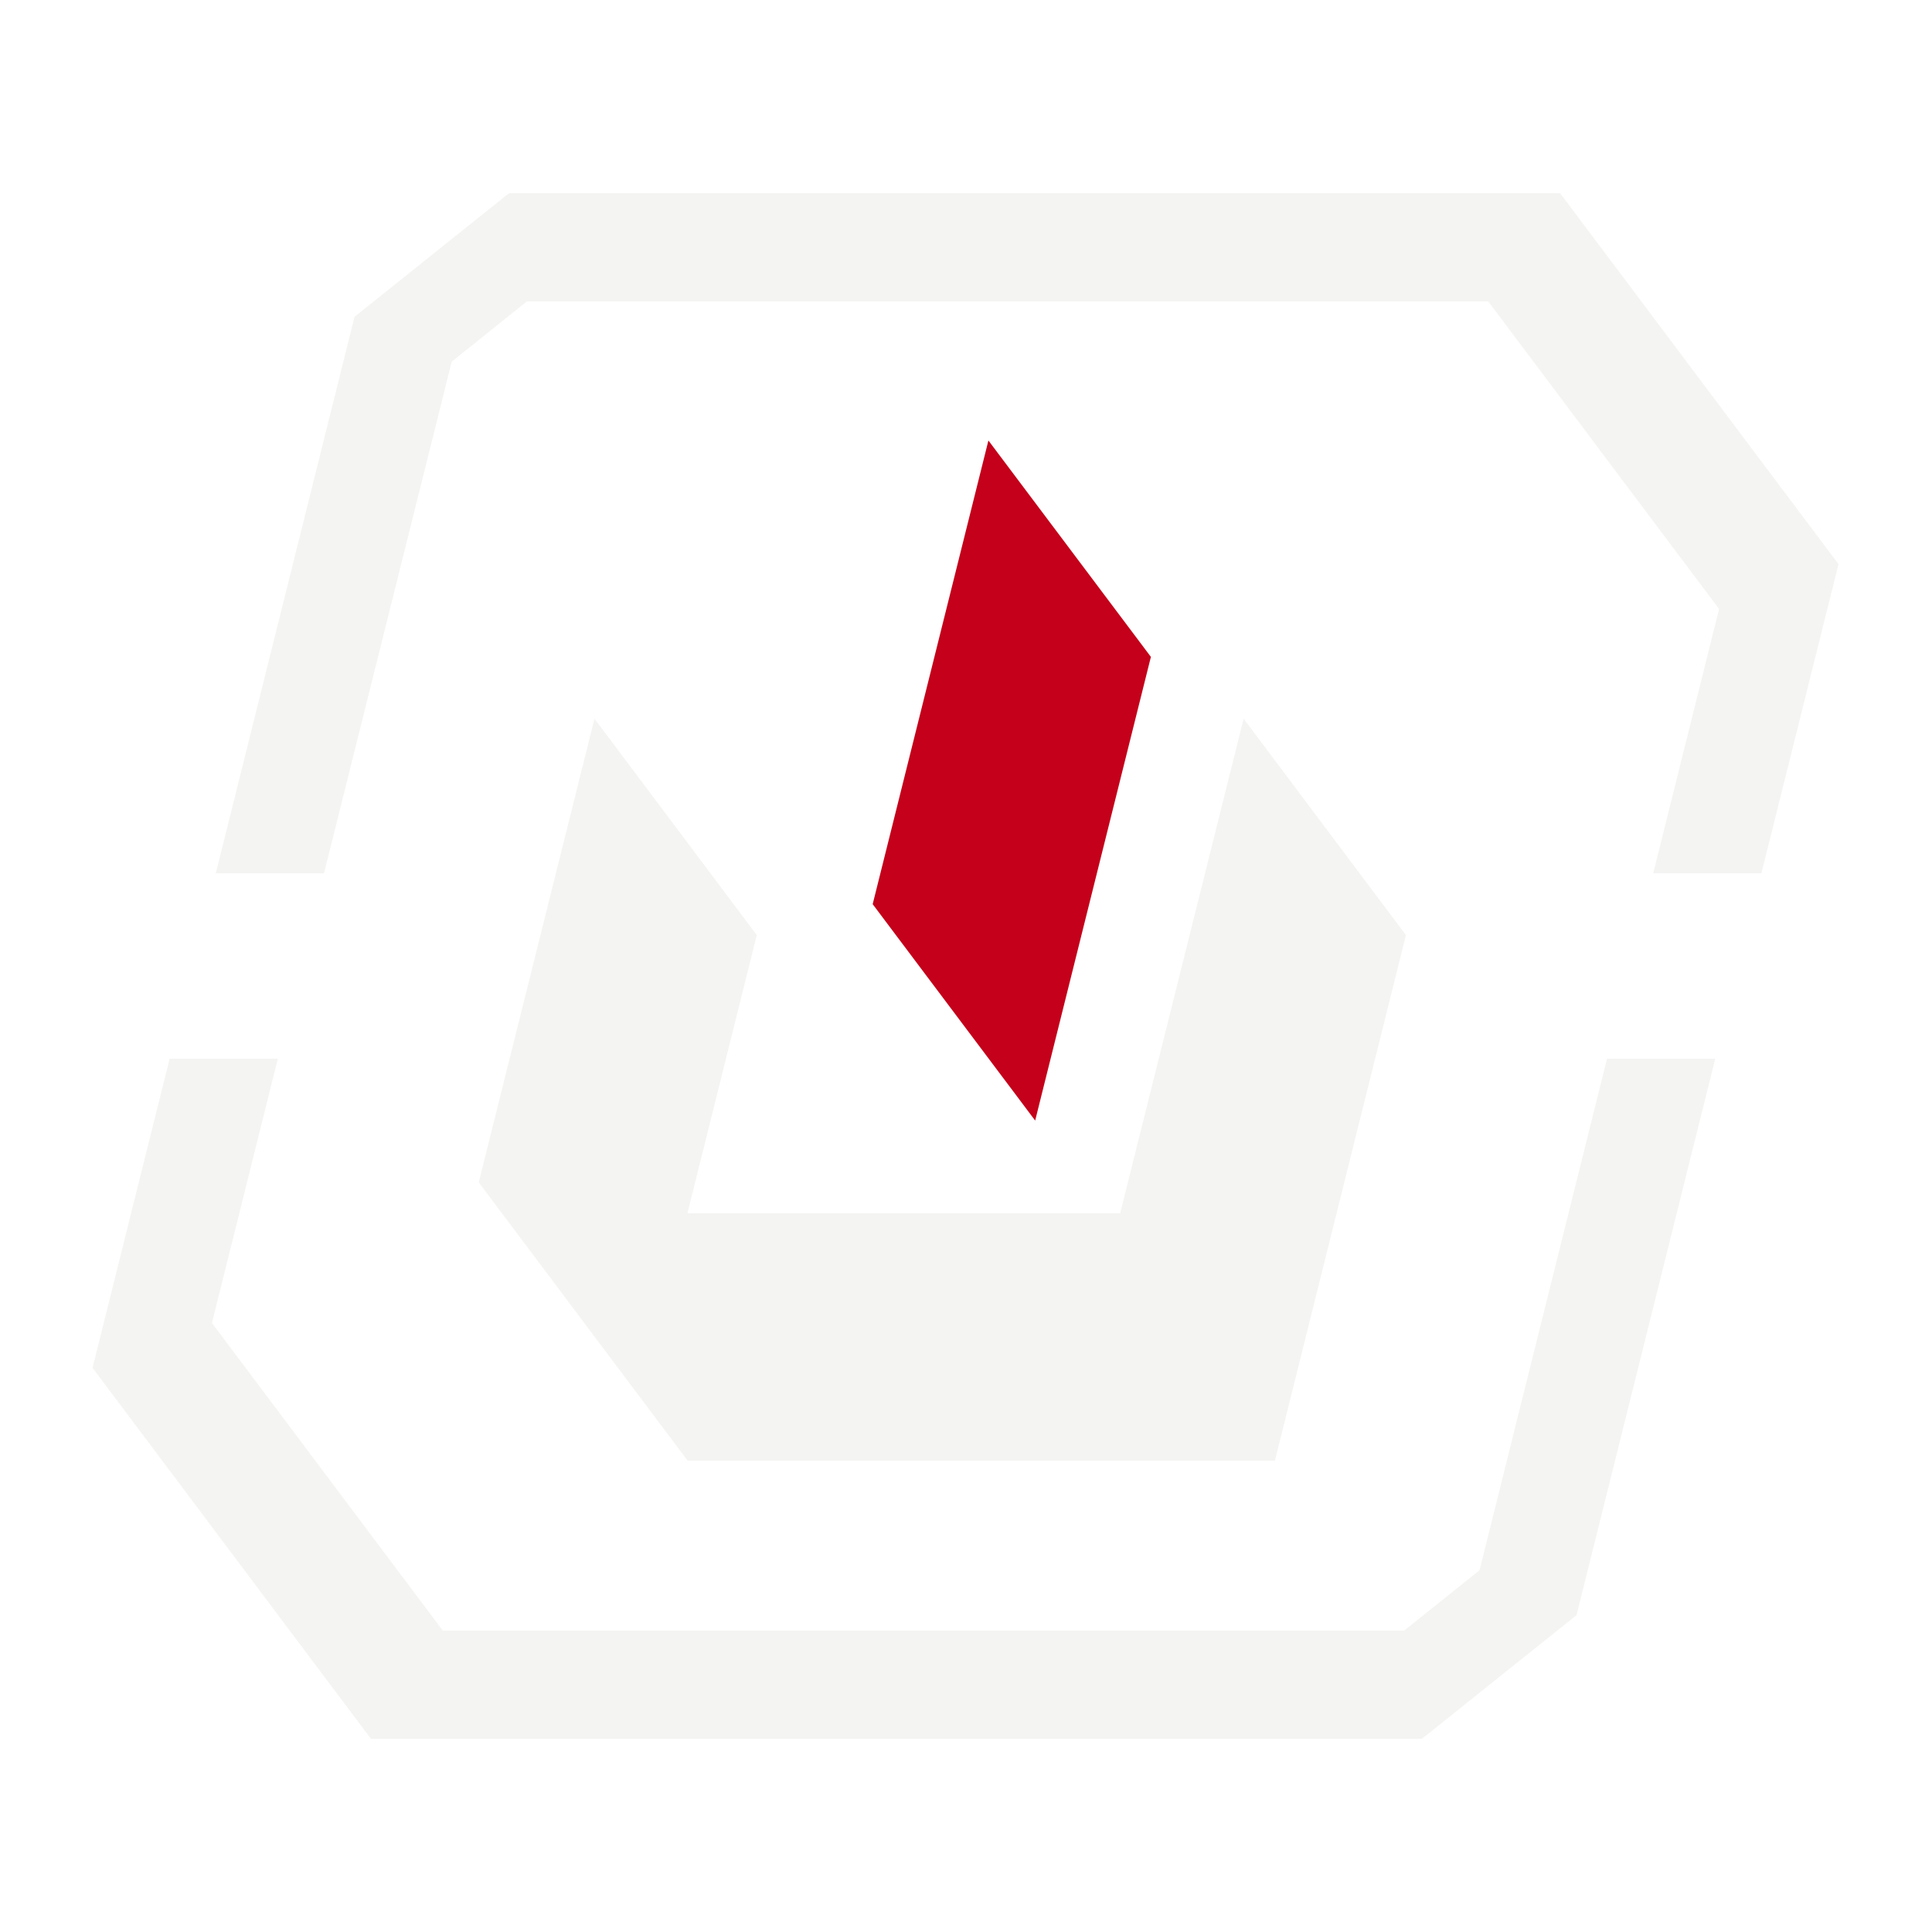
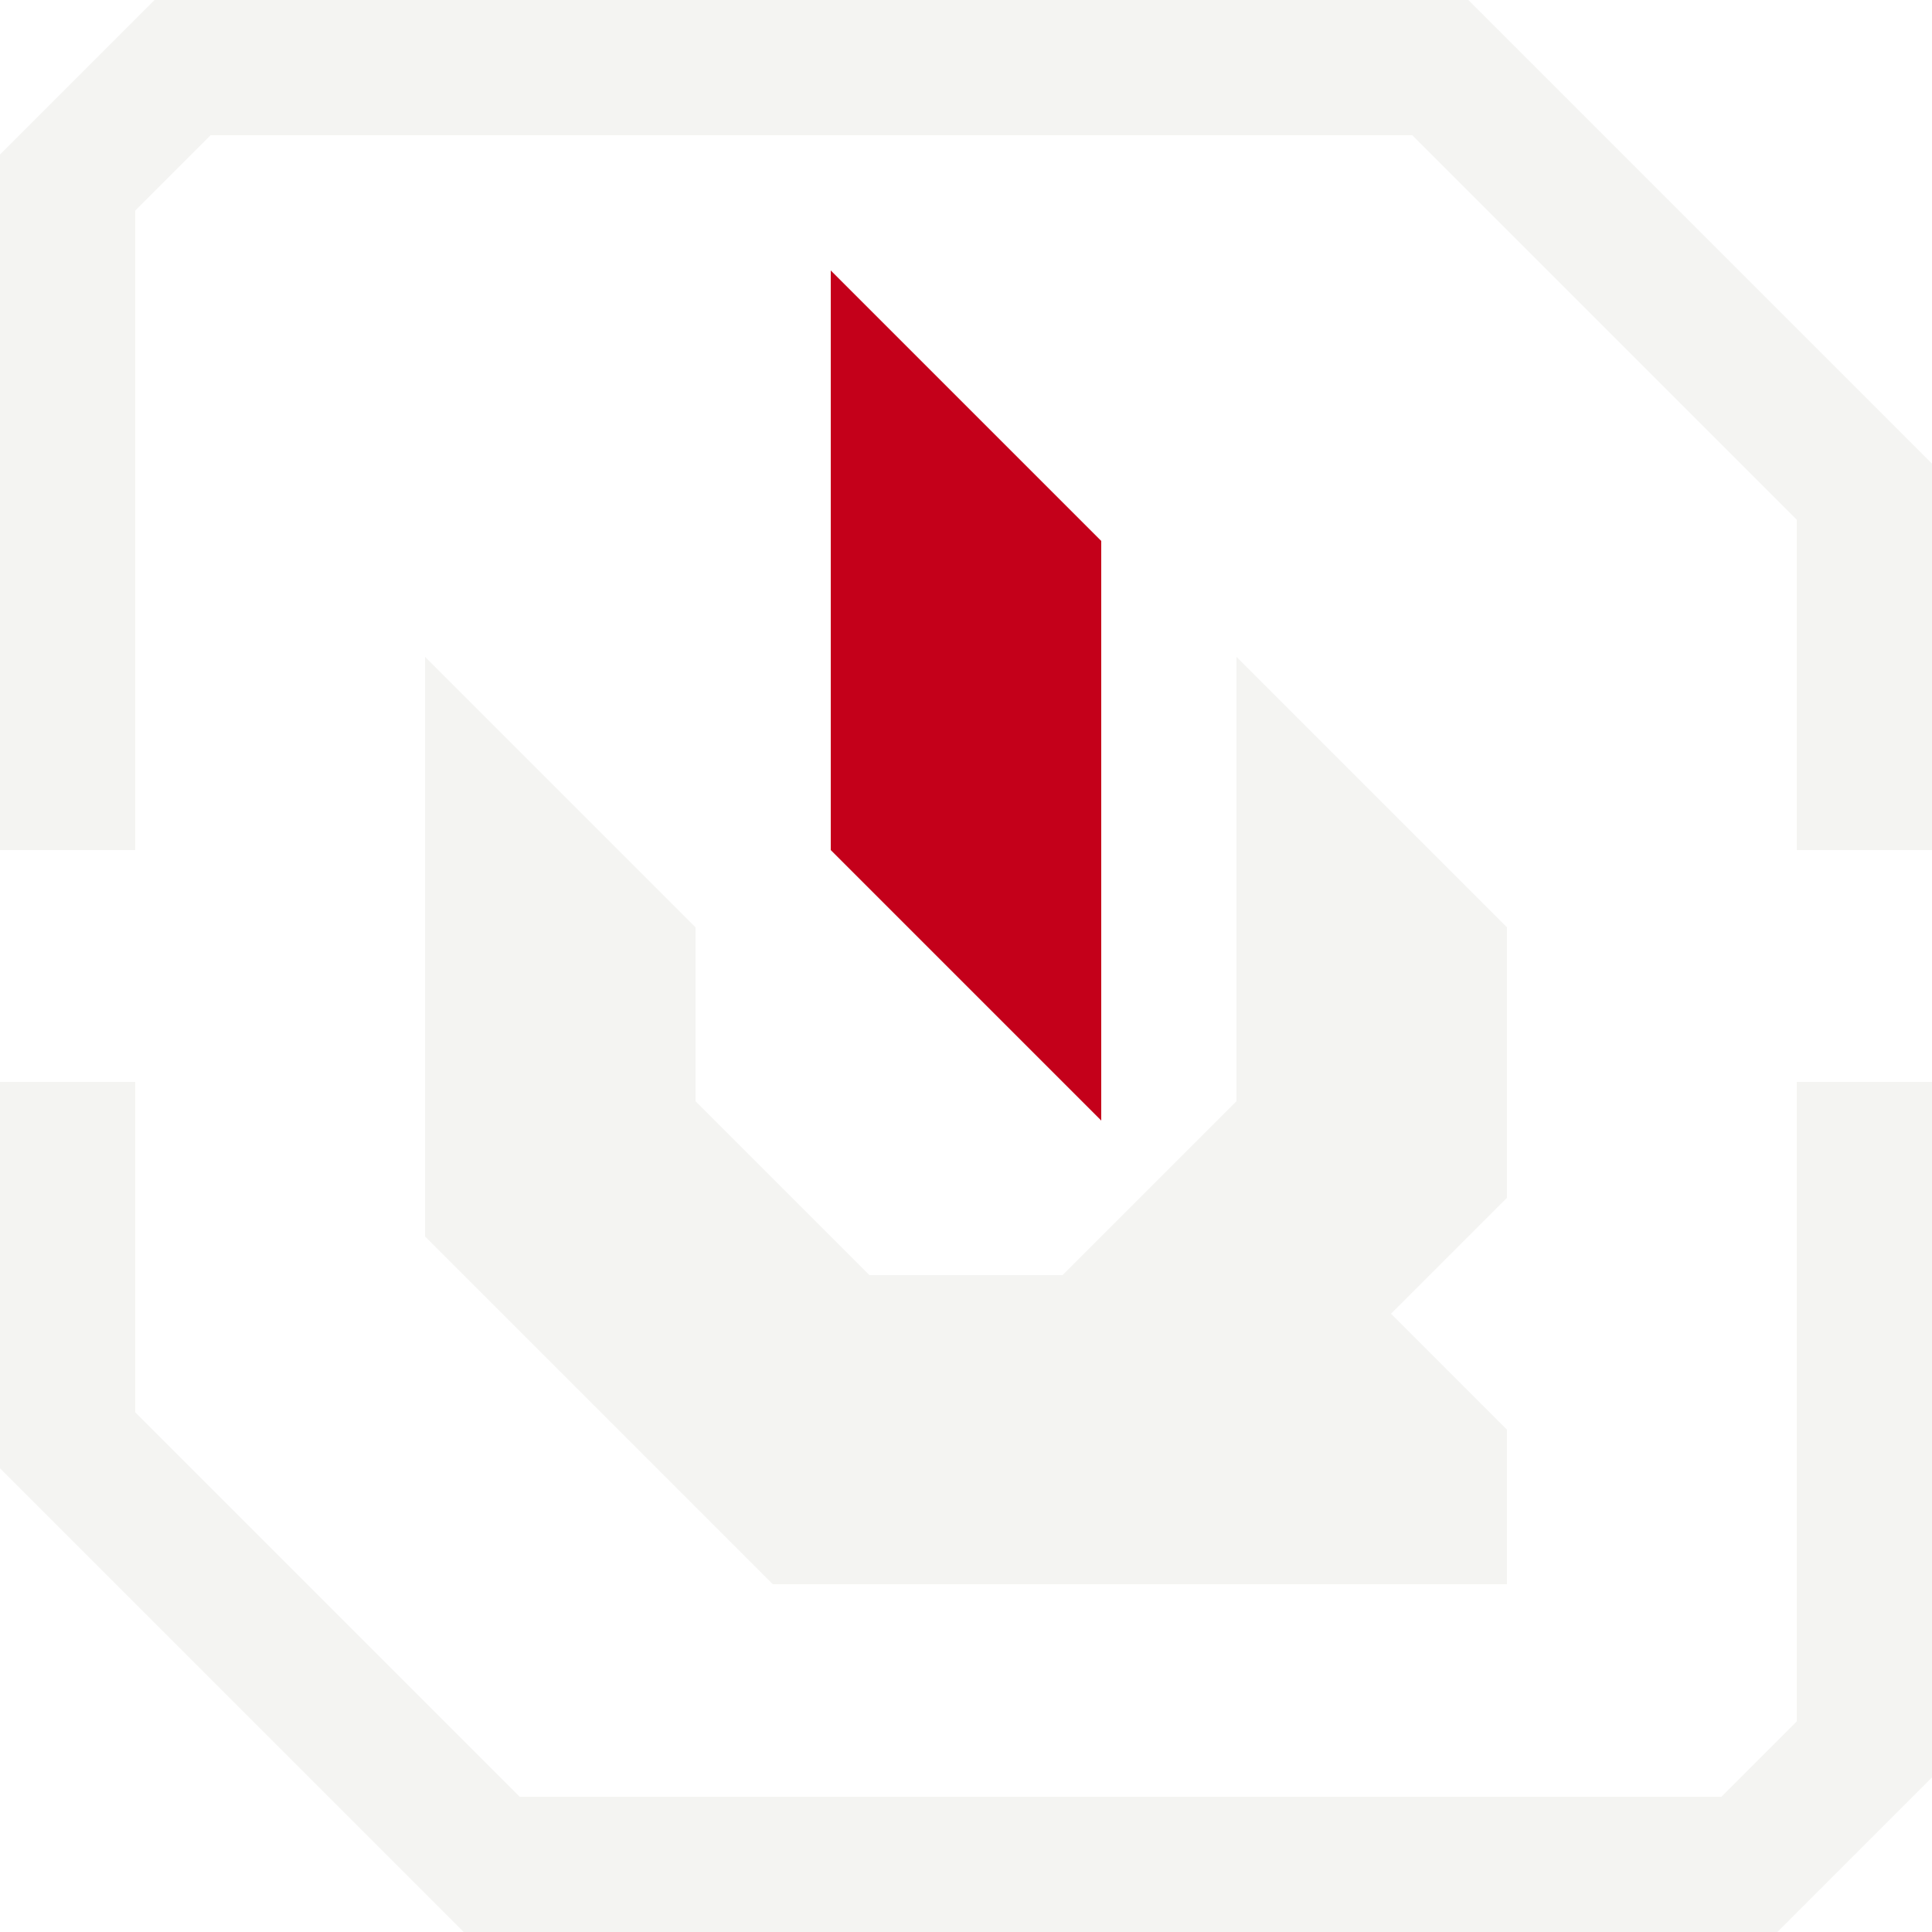
<svg xmlns="http://www.w3.org/2000/svg" viewBox="0 0 100 100">
-   <path fill="#F4F4F2" fill-rule="evenodd" d="M23.38 18.72 L27.27 15.60 L77.03 15.60 L88.98 31.52 L85.57 45.20 L91.17 45.20 L95.16 29.20 L80.75 10.00 L26.35 10.00 L18.35 16.40 L11.17 45.20 L16.77 45.20 Z M35.59 75.60 L65.99 75.60 L72.77 48.40 L64.37 37.20 L57.98 62.80 L35.58 62.80 L39.17 48.40 L30.77 37.20 L24.78 61.20 Z M22.92 84.40 L10.97 68.48 L14.38 54.80 L8.78 54.80 L4.79 70.80 L19.20 90.00 L73.60 90.00 L81.60 83.60 L88.78 54.80 L83.18 54.80 L76.58 81.28 L72.68 84.40 Z" />
-   <path fill="#C4001A" fill-rule="evenodd" d="M51.16 22.80 L59.57 34.00 L53.58 58.00 L45.17 46.80 Z" />
+   <path fill="#F4F4F2" fill-rule="evenodd" d="M7.00 10.90 L10.90 7.00 L73.10 7.00 L93.00 26.90 L93.00 44.00 L100.00 44.00 L100.00 24.00 L76.00 0.00 L8.00 0.00 L0.00 8.00 L0.00 44.00 L7.00 44.00 Z M40.00 82.00 L78.00 82.00 L78.00 74.00 L72.00 68.00 L78.00 62.00 L78.00 48.00 L64.00 34.00 L64.00 57.00 L55.00 66.00 L45.00 66.00 L36.00 57.00 L36.00 48.00 L22.00 34.00 L22.00 64.00 Z M26.90 93.00 L7.00 73.10 L7.00 56.00 L0.00 56.00 L0.00 76.00 L24.00 100.00 L92.00 100.00 L100.00 92.00 L100.00 56.00 L93.00 56.00 L93.00 89.10 L89.10 93.00 Z" />
+   <path fill="#C4001A" fill-rule="evenodd" d="M43.00 14.00 L57.00 28.00 L57.00 58.00 L43.00 44.00 Z" />
</svg>
